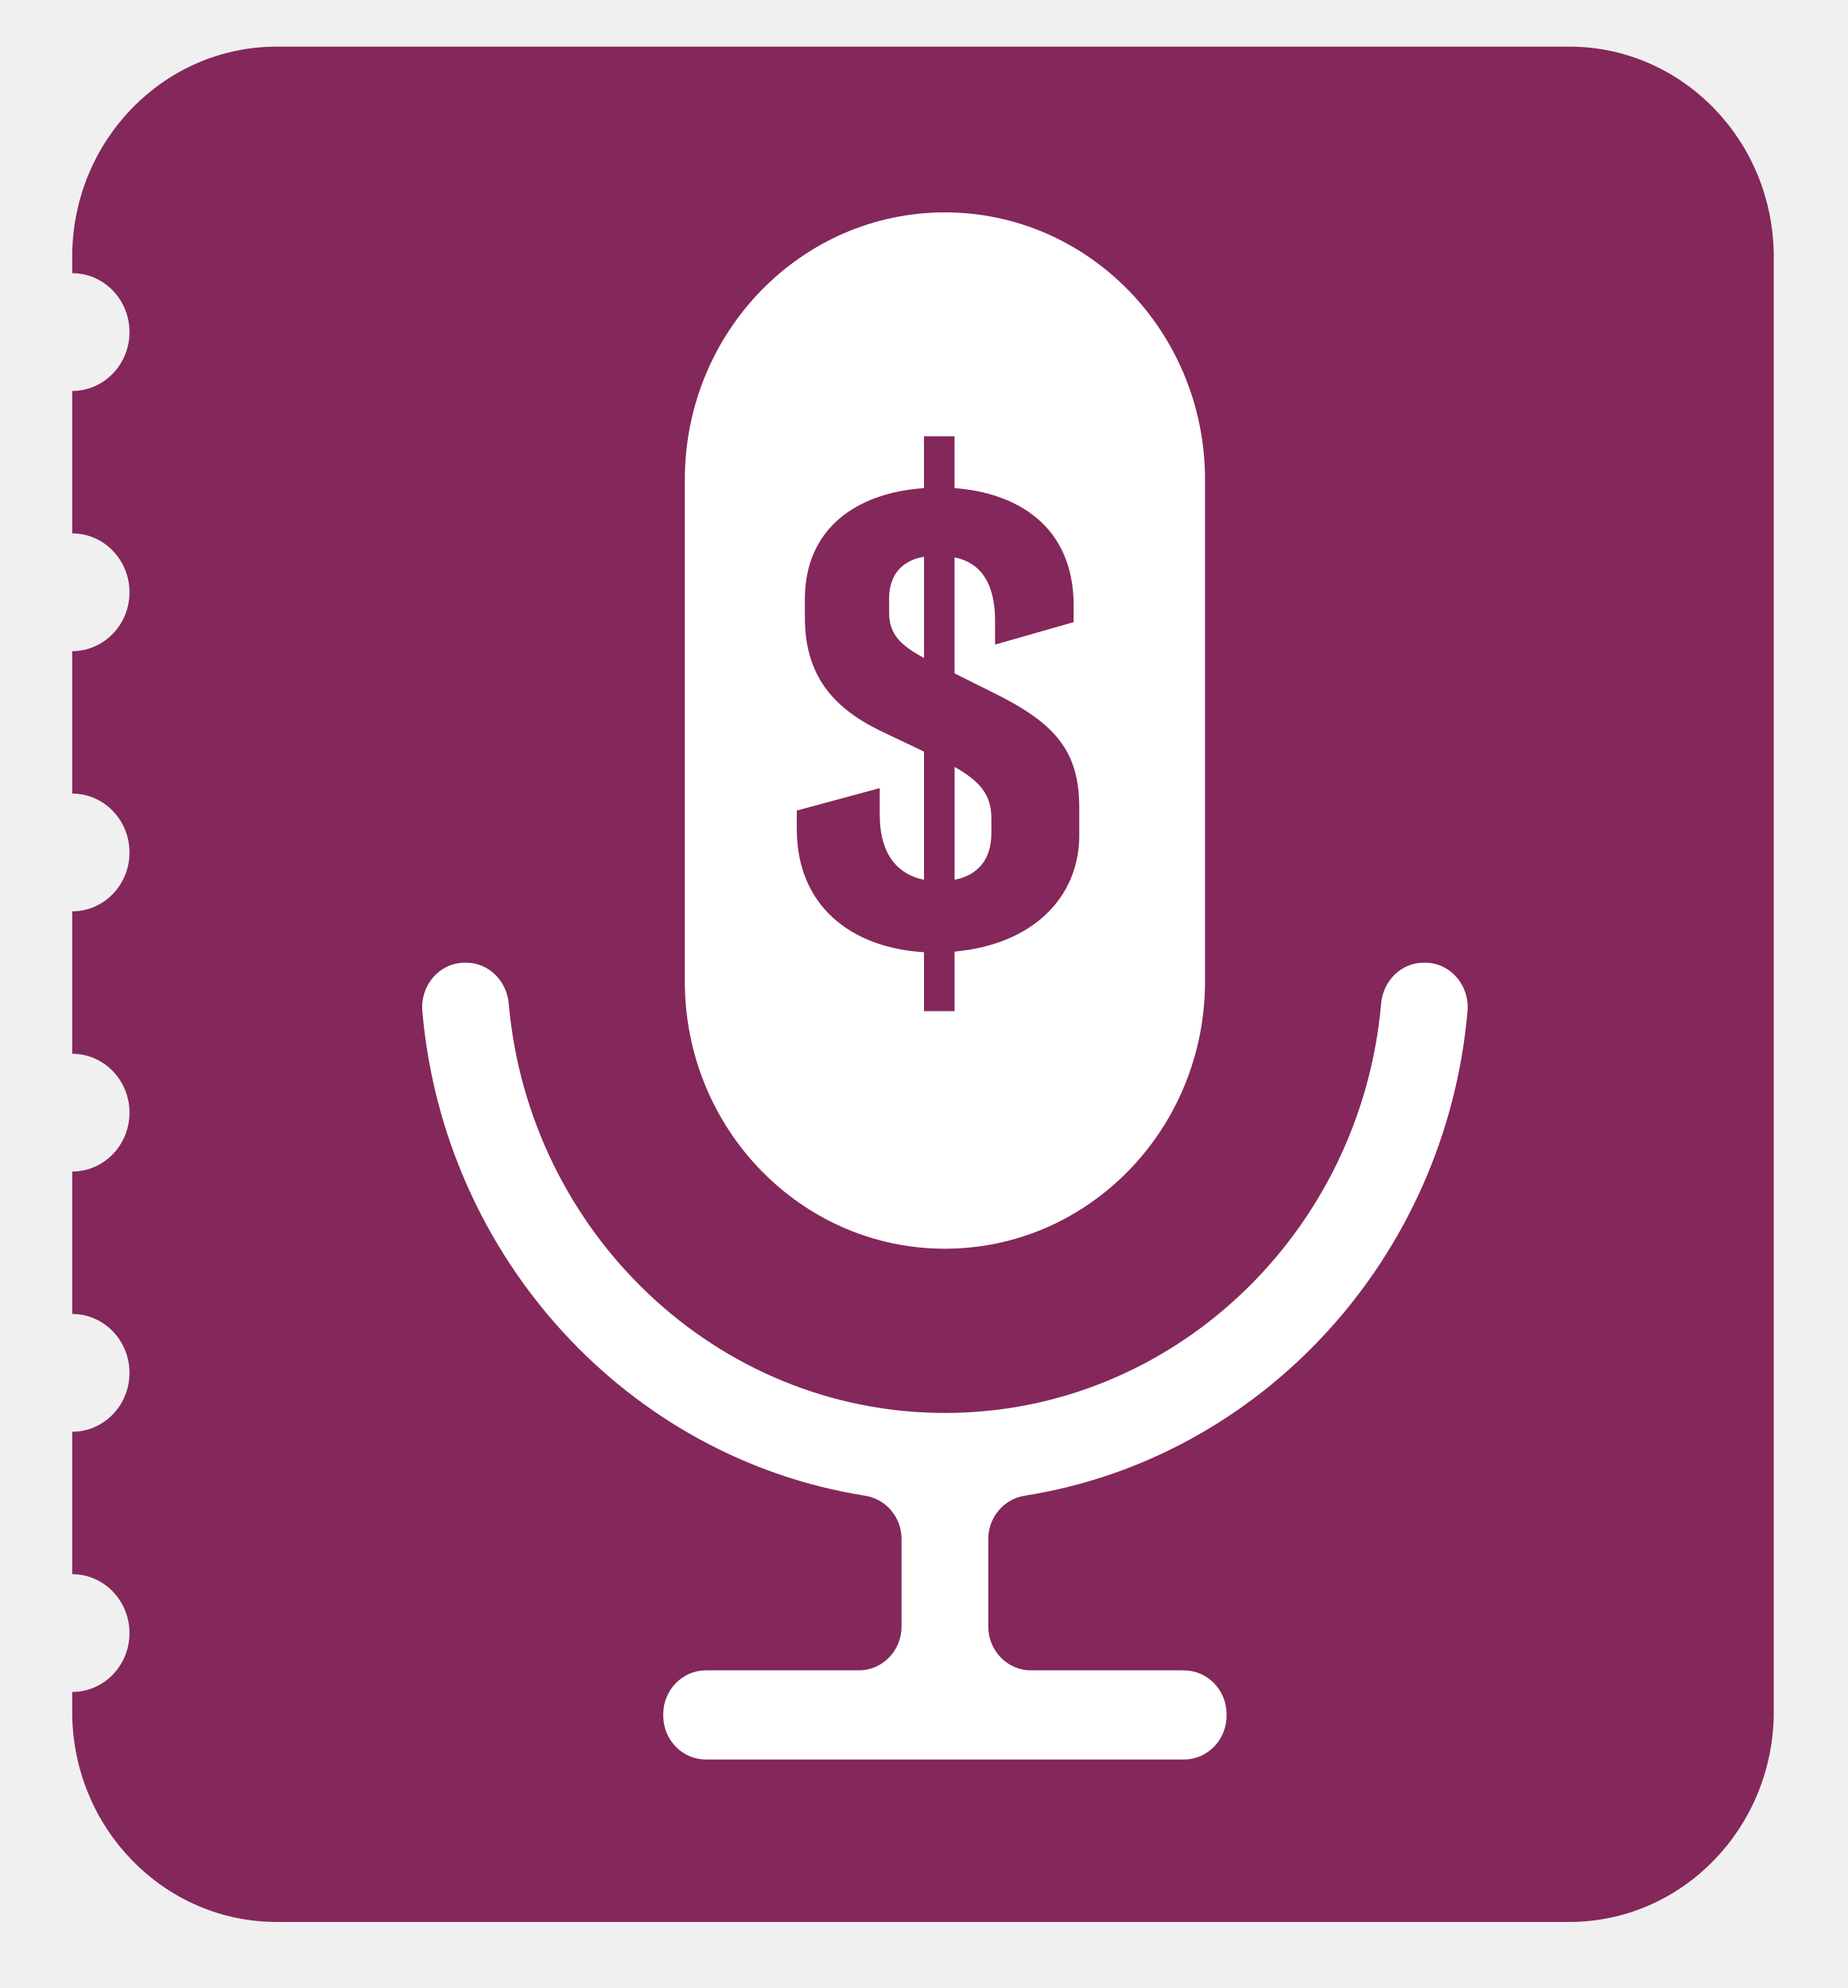
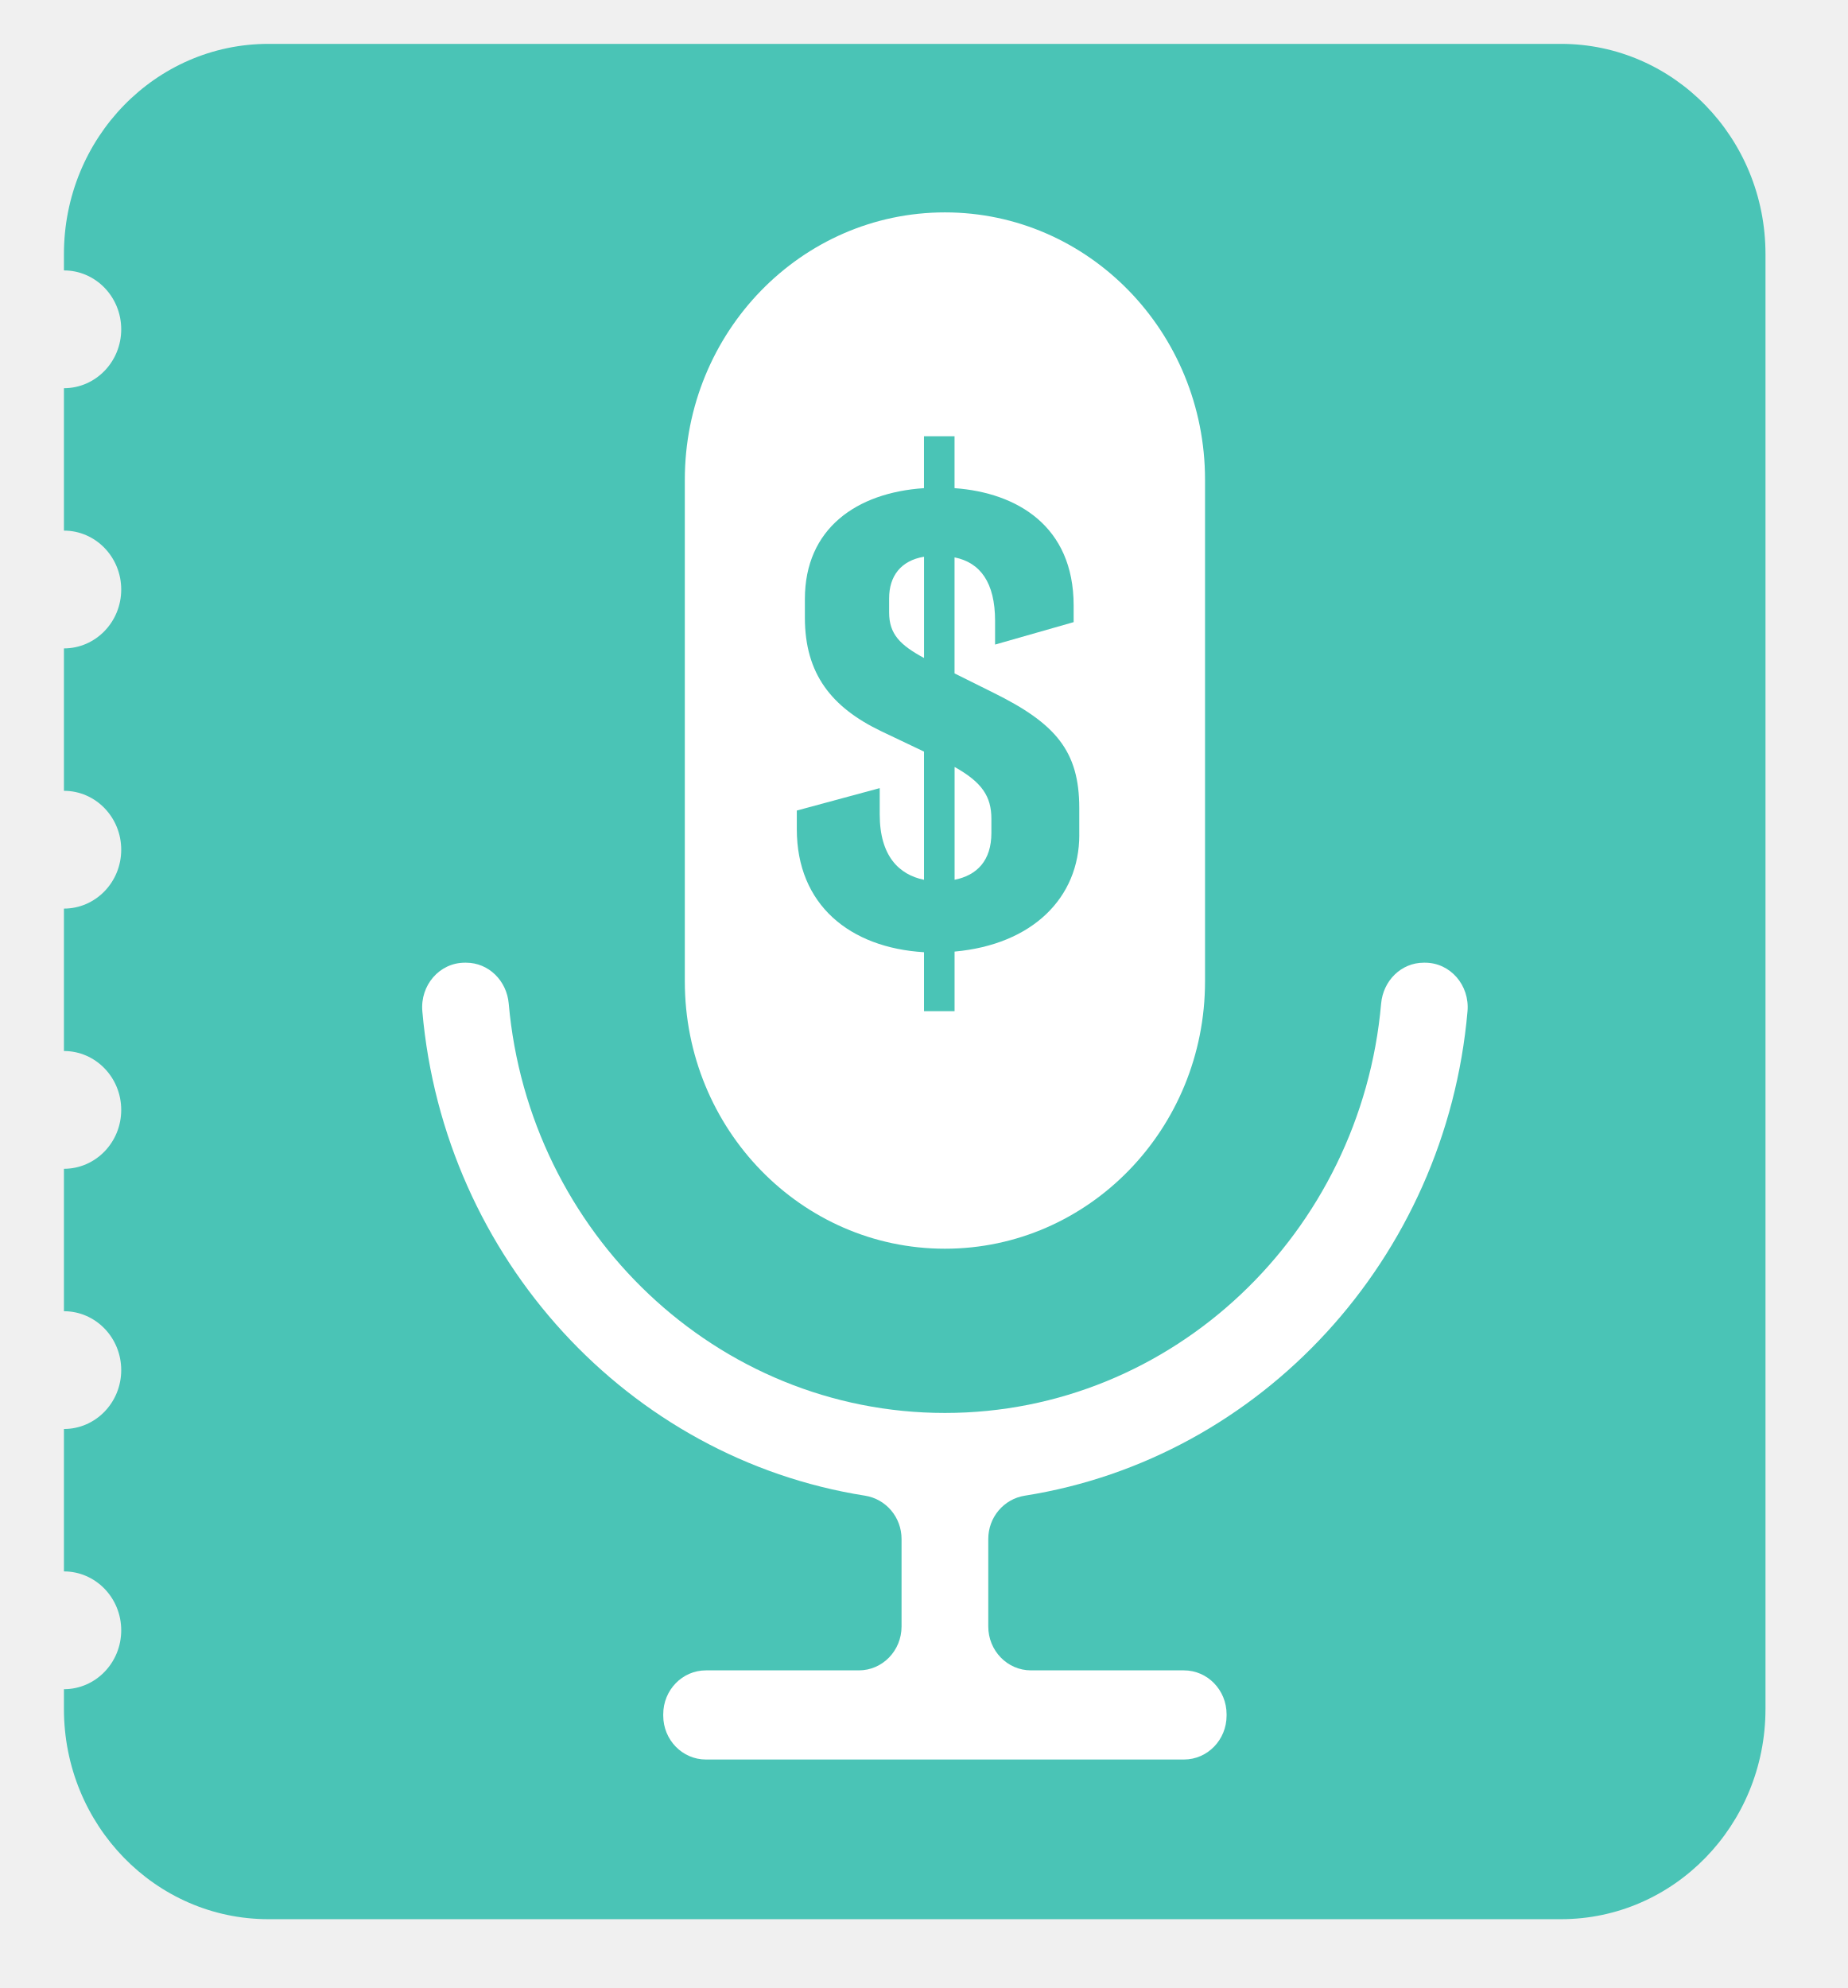
<svg xmlns="http://www.w3.org/2000/svg" id="Layer_1" version="1.1" viewBox="0 0 670.59 721.4">
  <defs>
    <style>
      .st0 {
-         fill: #84275b;
+         fill: #4ac4b6;
      }

      .st1 {
        fill: #fff;
      }
    </style>
  </defs>
-   <path class="st0" d="M569.46,16.92H100.41c-40.98,0-74.21,34.15-74.21,76.29v5.92c11.48,0,20.79,9.57,20.79,21.37s-9.31,21.37-20.79,21.37v51.68c11.48,0,20.79,9.57,20.79,21.37s-9.31,21.37-20.79,21.37v51.68c11.48,0,20.79,9.57,20.79,21.37s-9.31,21.37-20.79,21.37v51.68c11.48,0,20.79,9.57,20.79,21.37s-9.31,21.37-20.79,21.37v51.68c11.48,0,20.79,9.57,20.79,21.37s-9.31,21.37-20.79,21.37v51.68c11.48,0,20.79,9.57,20.79,21.37s-9.31,21.37-20.79,21.37v7.17c0,42.13,33.22,76.29,74.21,76.29h469.05c40.98,0,74.21-34.15,74.21-76.29V93.21c0-42.13-33.22-76.29-74.21-76.29Z" />
-   <path class="st1" d="M517.12,349.34h-.47c-8.15,0-14.72,6.51-15.46,14.85-7.32,83.16-75.52,148.54-158.29,148.54s-150.97-65.38-158.29-148.54c-.73-8.34-7.31-14.85-15.46-14.85h-.47c-9.21,0-16.24,8.2-15.42,17.63,7.84,89.79,74.92,162.26,160.65,175.78,7.6,1.2,13.25,7.82,13.25,15.72v31.74c0,8.8-6.94,15.93-15.49,15.93h-55.5c-8.56,0-15.49,7.13-15.49,15.93v.49c0,8.8,6.94,15.93,15.49,15.93h173.45c8.56,0,15.49-7.13,15.49-15.93v-.49c0-8.8-6.94-15.93-15.49-15.93h-55.5c-8.56,0-15.49-7.13-15.49-15.93v-31.74c0-7.9,5.65-14.52,13.25-15.72,85.73-13.52,152.82-85.99,160.66-175.78.82-9.43-6.21-17.63-15.42-17.63Z" />
+   <path class="st0" d="M566.46,15.92H97.41c-40.98,0-74.21,34.15-74.21,76.29v5.92c11.48,0,20.79,9.57,20.79,21.37s-9.31,21.37-20.79,21.37v51.68c11.48,0,20.79,9.57,20.79,21.37s-9.31,21.37-20.79,21.37v51.68c11.48,0,20.79,9.57,20.79,21.37s-9.31,21.37-20.79,21.37v51.68c11.48,0,20.79,9.57,20.79,21.37s-9.31,21.37-20.79,21.37v51.68c11.48,0,20.79,9.57,20.79,21.37s-9.31,21.37-20.79,21.37v51.68c11.48,0,20.79,9.57,20.79,21.37s-9.31,21.37-20.79,21.37v7.17c0,42.13,33.22,76.29,74.21,76.29h469.05c40.98,0,74.21-34.15,74.21-76.29V92.21c0-42.13-33.22-76.29-74.21-76.29h0Z" />
+   <path class="st1" d="M517.12,349.34h-.47c-8.15,0-14.72,6.51-15.46,14.85-7.32,83.16-75.52,148.54-158.29,148.54s-150.97-65.38-158.29-148.54c-.73-8.34-7.31-14.85-15.46-14.85h-.47c-9.21,0-16.24,8.2-15.42,17.63,7.84,89.79,74.92,162.26,160.65,175.78,7.6,1.2,13.25,7.82,13.25,15.72v31.74c0,8.8-6.94,15.93-15.49,15.93h-55.5c-8.56,0-15.49,7.13-15.49,15.93v.49c0,8.8,6.94,15.93,15.49,15.93h173.45c8.56,0,15.49-7.13,15.49-15.93v-.49c0-8.8-6.94-15.93-15.49-15.93h-55.5c-8.56,0-15.49-7.13-15.49-15.93v-31.74c0-7.9,5.65-14.52,13.25-15.72,85.73-13.52,152.82-85.99,160.66-175.78.82-9.43-6.21-17.63-15.42-17.63h0Z" />
  <g>
-     <path class="st1" d="M322.65,217.13v5.12c0,7.91,4.07,11.86,12.67,16.52v-36.75c-8.37,1.4-12.67,6.98-12.67,15.12Z" />
+     <path class="st1" d="M322.65,217.13v5.12c0,7.91,4.07,11.86,12.67,16.52v-36.75c-8.37,1.4-12.67,6.98-12.67,15.12h0Z" />
    <path class="st1" d="M346.41,278.31v40.94c8.15-1.63,13.35-6.98,13.35-16.98v-5.12c0-8.14-3.39-13.26-13.35-18.84Z" />
-     <path class="st1" d="M342.9,77.07h0c-52.13,0-94.39,43.44-94.39,97.03v182c0,53.59,42.26,97.03,94.39,97.03h0c52.13,0,94.39-43.44,94.39-97.03v-182c0-53.59-42.26-97.03-94.39-97.03ZM391.66,302.97c0,22.8-16.97,39.78-45.26,42.34v21.63h-11.09v-21.4c-26.93-1.63-46.16-17.21-46.16-44.66v-6.75l30.09-8.14v9.54c0,15.12,7.02,21.87,16.07,23.73v-46.52l-15.62-7.44c-17.87-8.61-27.61-20.7-27.61-41.17v-6.75c0-25.59,18.78-38.62,43.22-40.24v-18.84h11.09v18.84c22.63,1.63,43.22,13.73,43.22,42.57v6.05l-28.51,8.14v-8.61c0-13.96-5.43-21.17-14.71-23.03v42.1l14.03,6.98c22.63,11.16,31.23,21.17,31.23,41.87v9.77Z" />
+     <path class="st1" d="M342.9,77.07h0c-52.13,0-94.39,43.44-94.39,97.03v182c0,53.59,42.26,97.03,94.39,97.03h0c52.13,0,94.39-43.44,94.39-97.03v-182c0-53.59-42.26-97.03-94.39-97.03h0ZM391.66,302.97c0,22.8-16.97,39.78-45.26,42.34v21.63h-11.09v-21.4c-26.93-1.63-46.16-17.21-46.16-44.66v-6.75l30.09-8.14v9.54c0,15.12,7.02,21.87,16.07,23.73v-46.52l-15.62-7.44c-17.87-8.61-27.61-20.7-27.61-41.17v-6.75c0-25.59,18.78-38.62,43.22-40.24v-18.84h11.09v18.84c22.63,1.63,43.22,13.73,43.22,42.57v6.05l-28.51,8.14v-8.61c0-13.96-5.43-21.17-14.71-23.03v42.1l14.03,6.98c22.63,11.16,31.23,21.17,31.23,41.87v9.77h0Z" />
  </g>
</svg>
